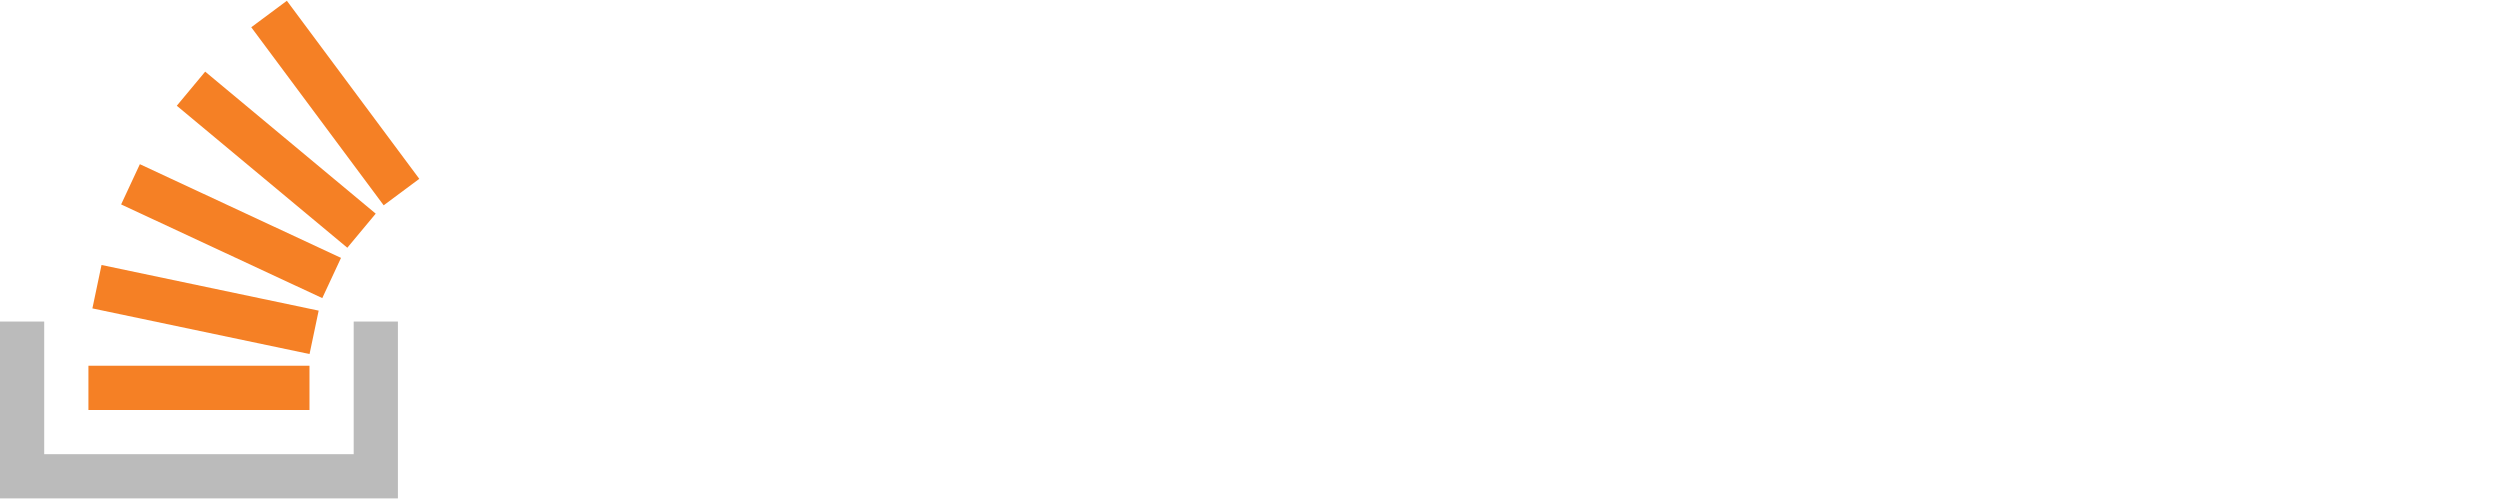
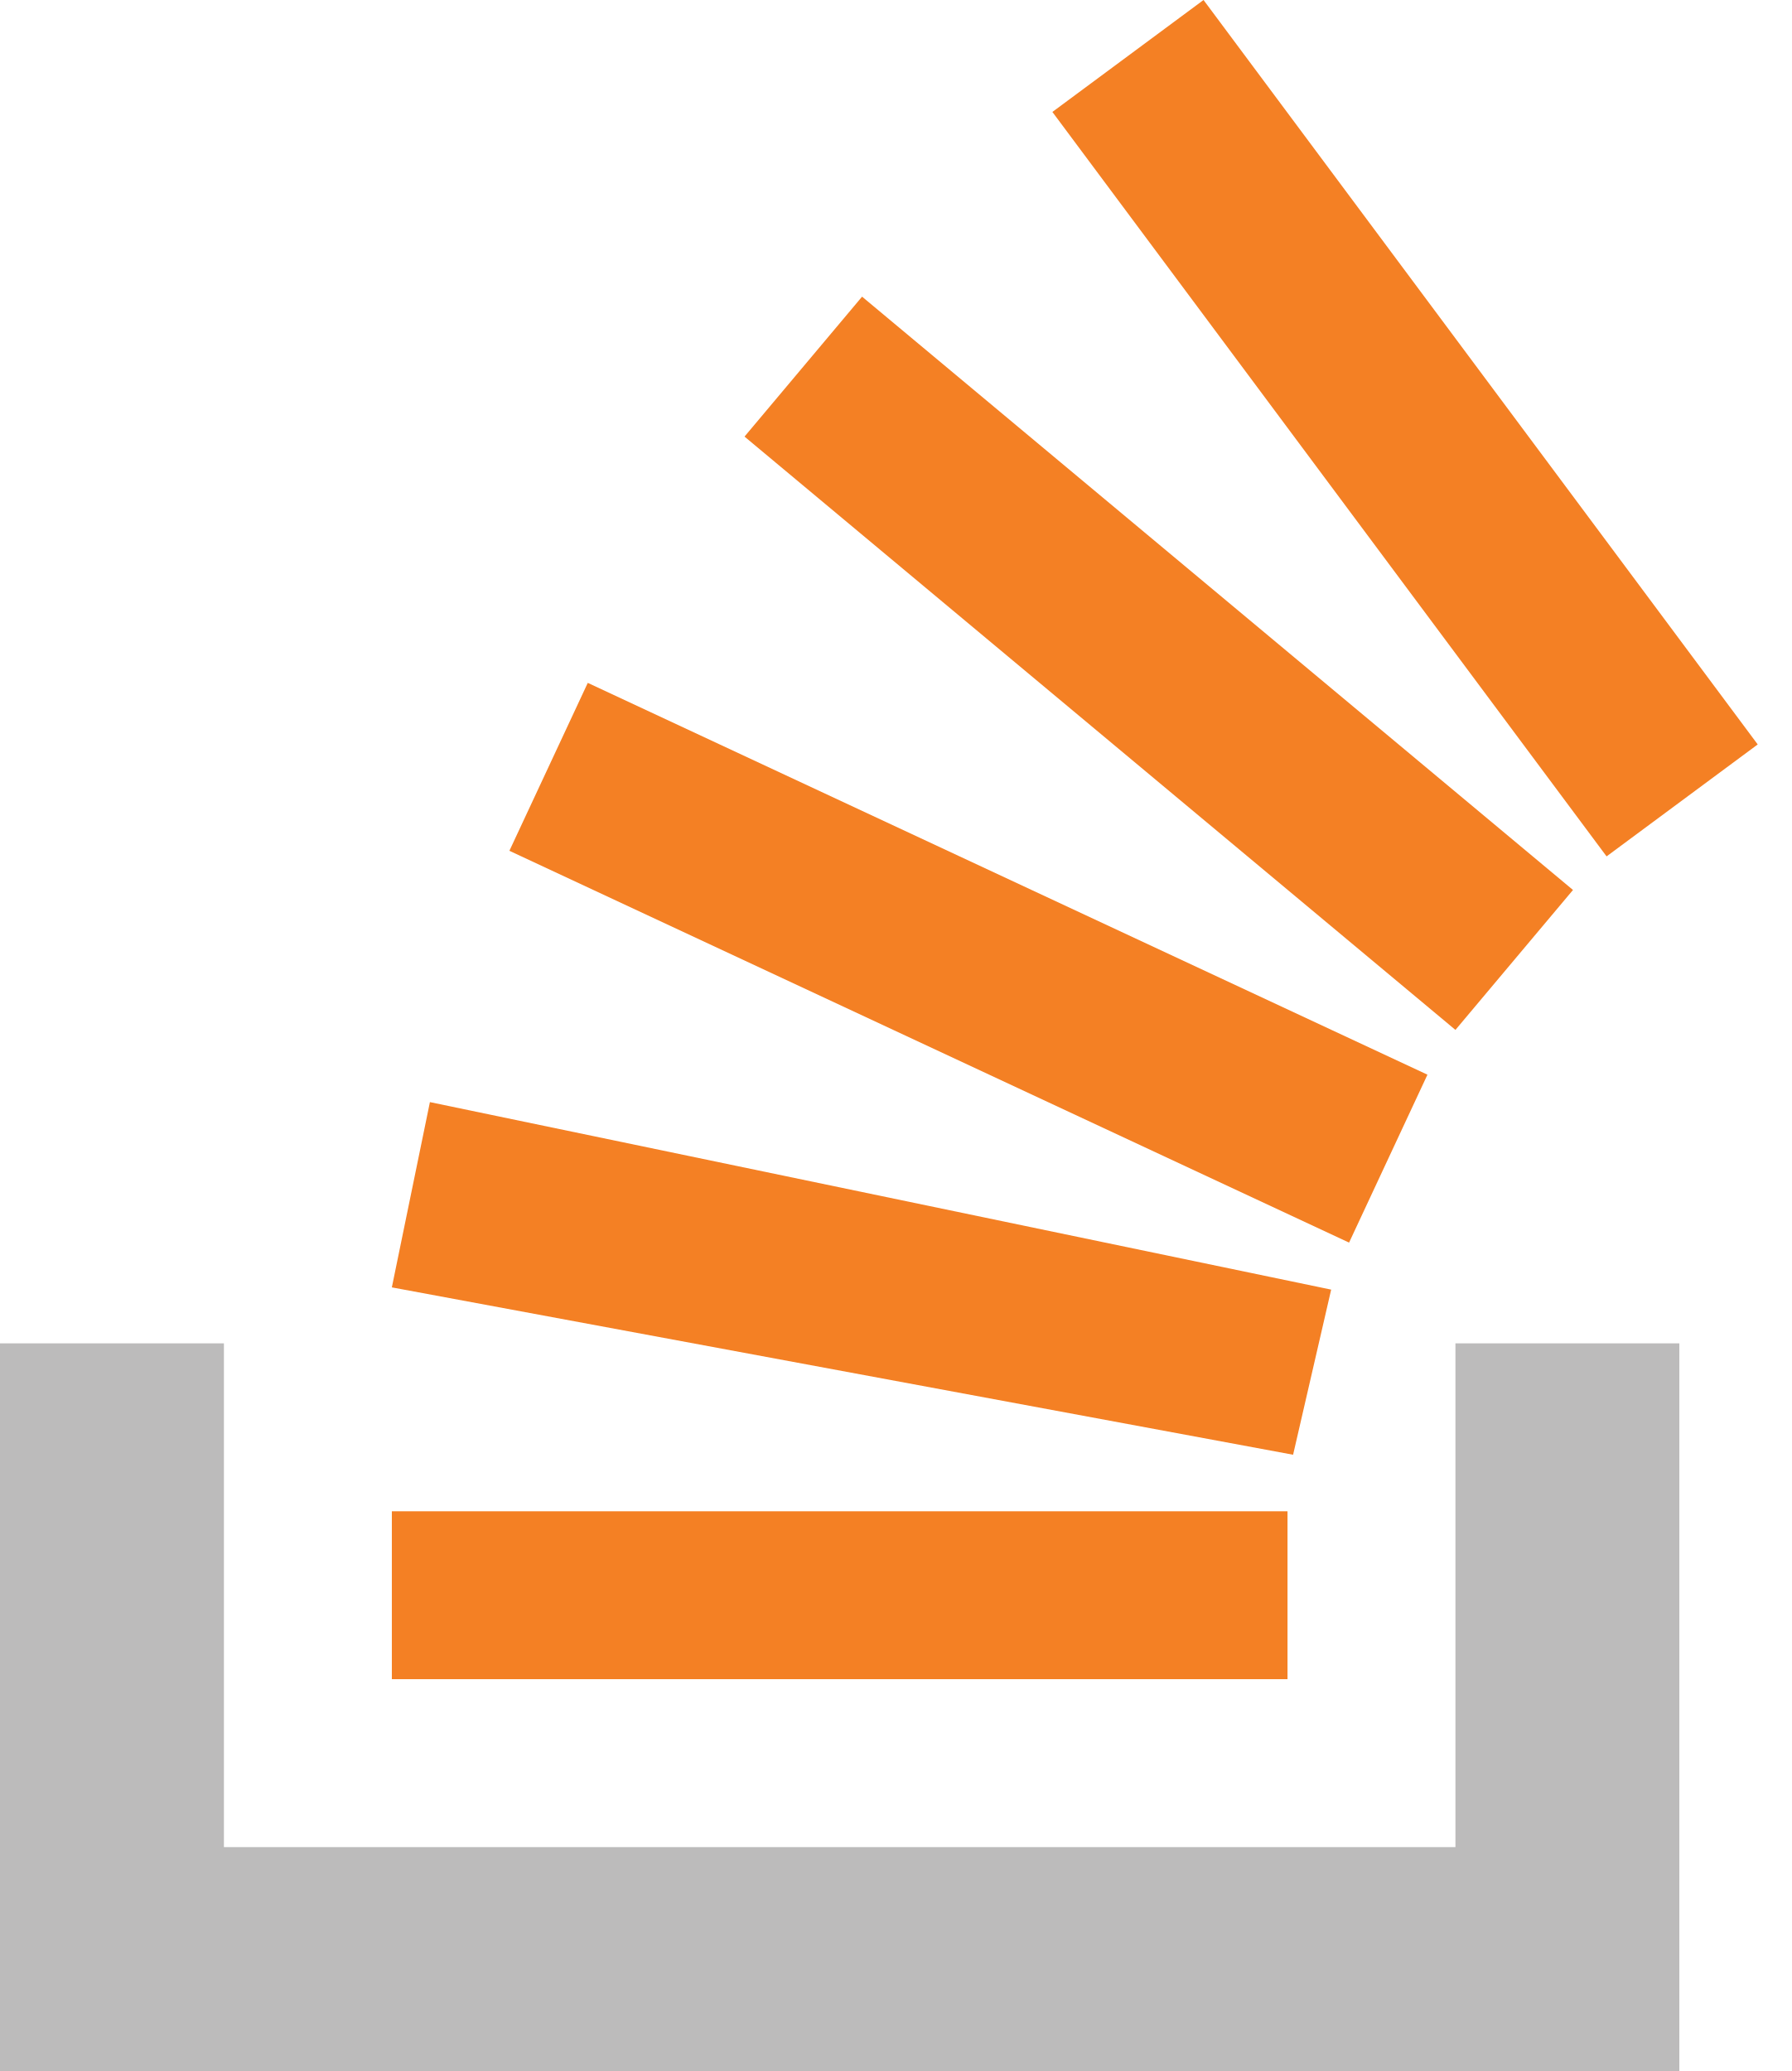
- <svg xmlns="http://www.w3.org/2000/svg" width="622" height="124" viewBox="0 0 622 124">
-   <g fill="none" fill-rule="evenodd">
-     <polygon fill="#BBBBBB" points="88 80 99 80 99 124 0 124 0 80 11 80 11 113 88 113" />
-     <path fill="#F58025" fill-rule="nonzero" d="M22.988,76.73 L77.013,88.085 L79.284,77.285 L25.259,65.925 L22.988,76.73 Z M30.137,50.861 L80.183,74.169 L84.845,64.16 L34.798,40.852 L30.137,50.861 Z M43.985,26.308 L86.413,61.639 L93.479,53.154 L51.051,17.824 L43.985,26.308 Z M71.372,0.192 L62.512,6.782 L95.46,51.082 L104.32,44.493 L71.372,0.192 Z M22,102 L77,102 L77,91 L22,91 L22,102 Z" />
-   </g>
+ <svg xmlns="http://www.w3.org/2000/svg" width="32" height="37" viewBox="0 0 32 37">
+   <path d="M26 33v-9h4v13H0V24h4v9h22Z" fill="#BCBBBB" />
+   <path d="m21.5 0-2.7 2 9.9 13.3 2.7-2L21.5 0ZM26 18.4 13.3 7.8l2.1-2.5 12.7 10.6-2.1 2.5ZM9.1 15.2l15 7 1.4-3-15-7-1.4 3Zm14 10.79.68-2.95-16.1-3.35L7 23l16.1 2.99ZM23 30H7v-3h16v3Z" fill="#F48024" />
</svg>
